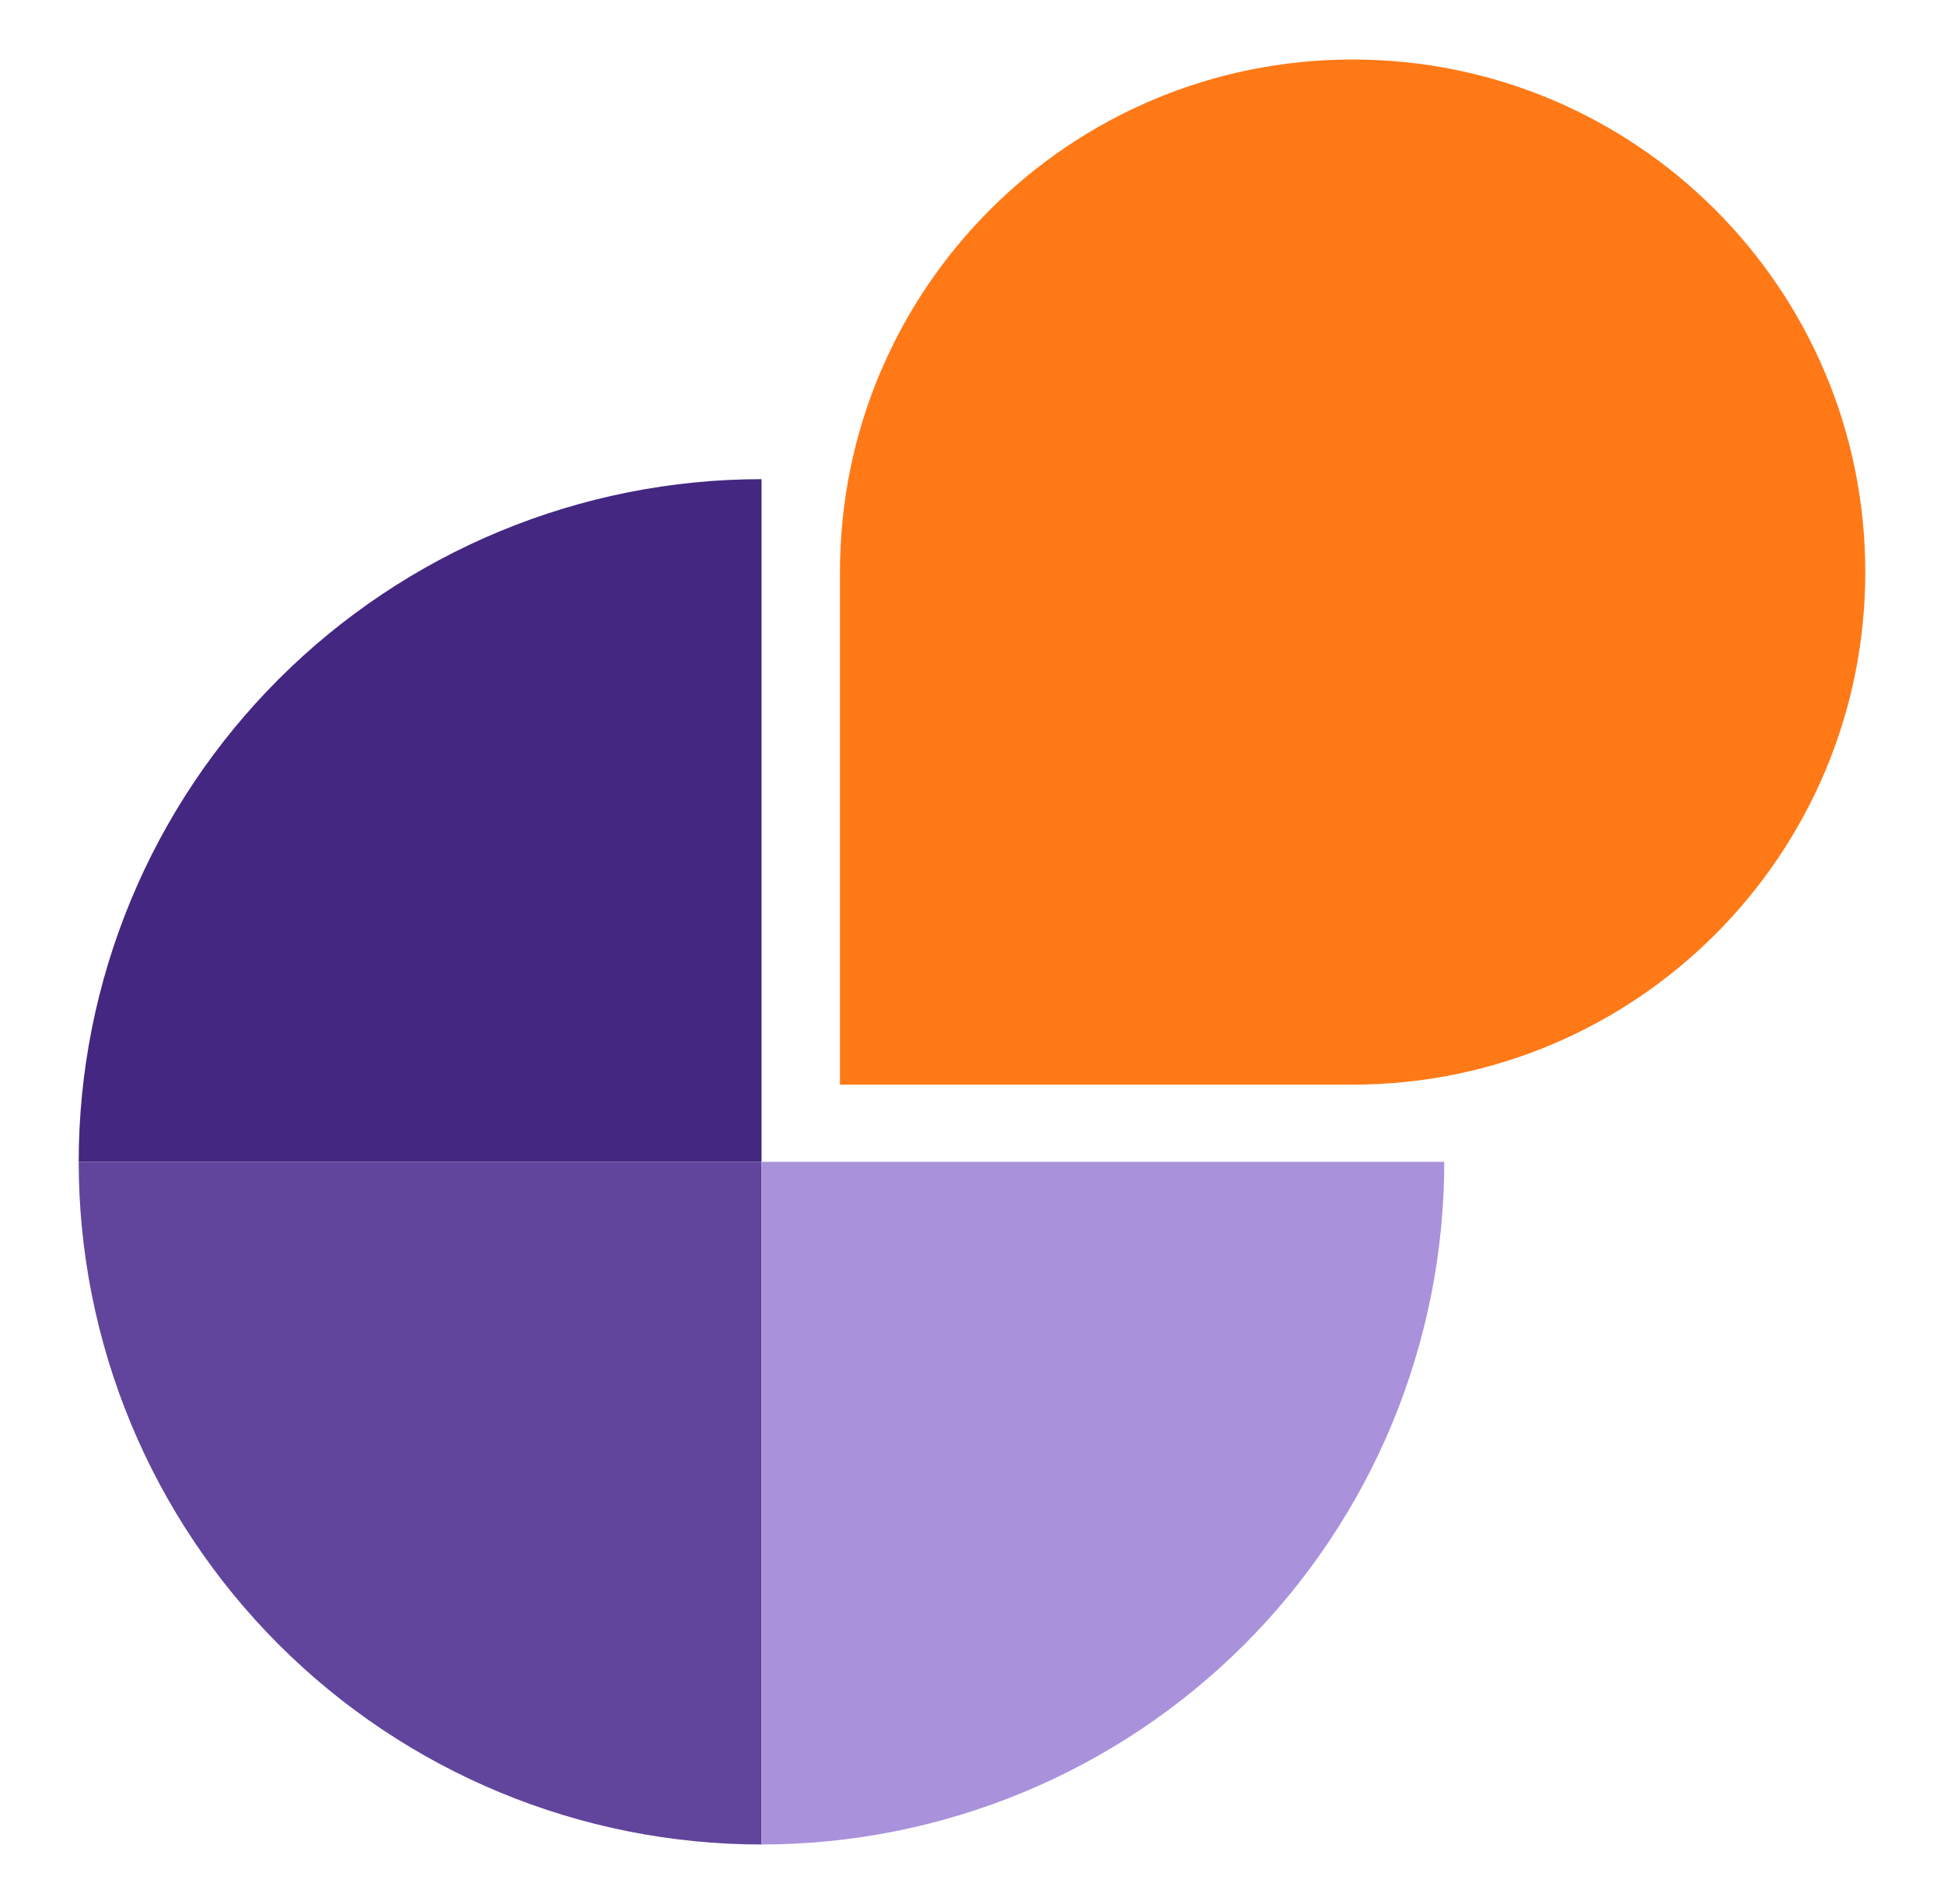
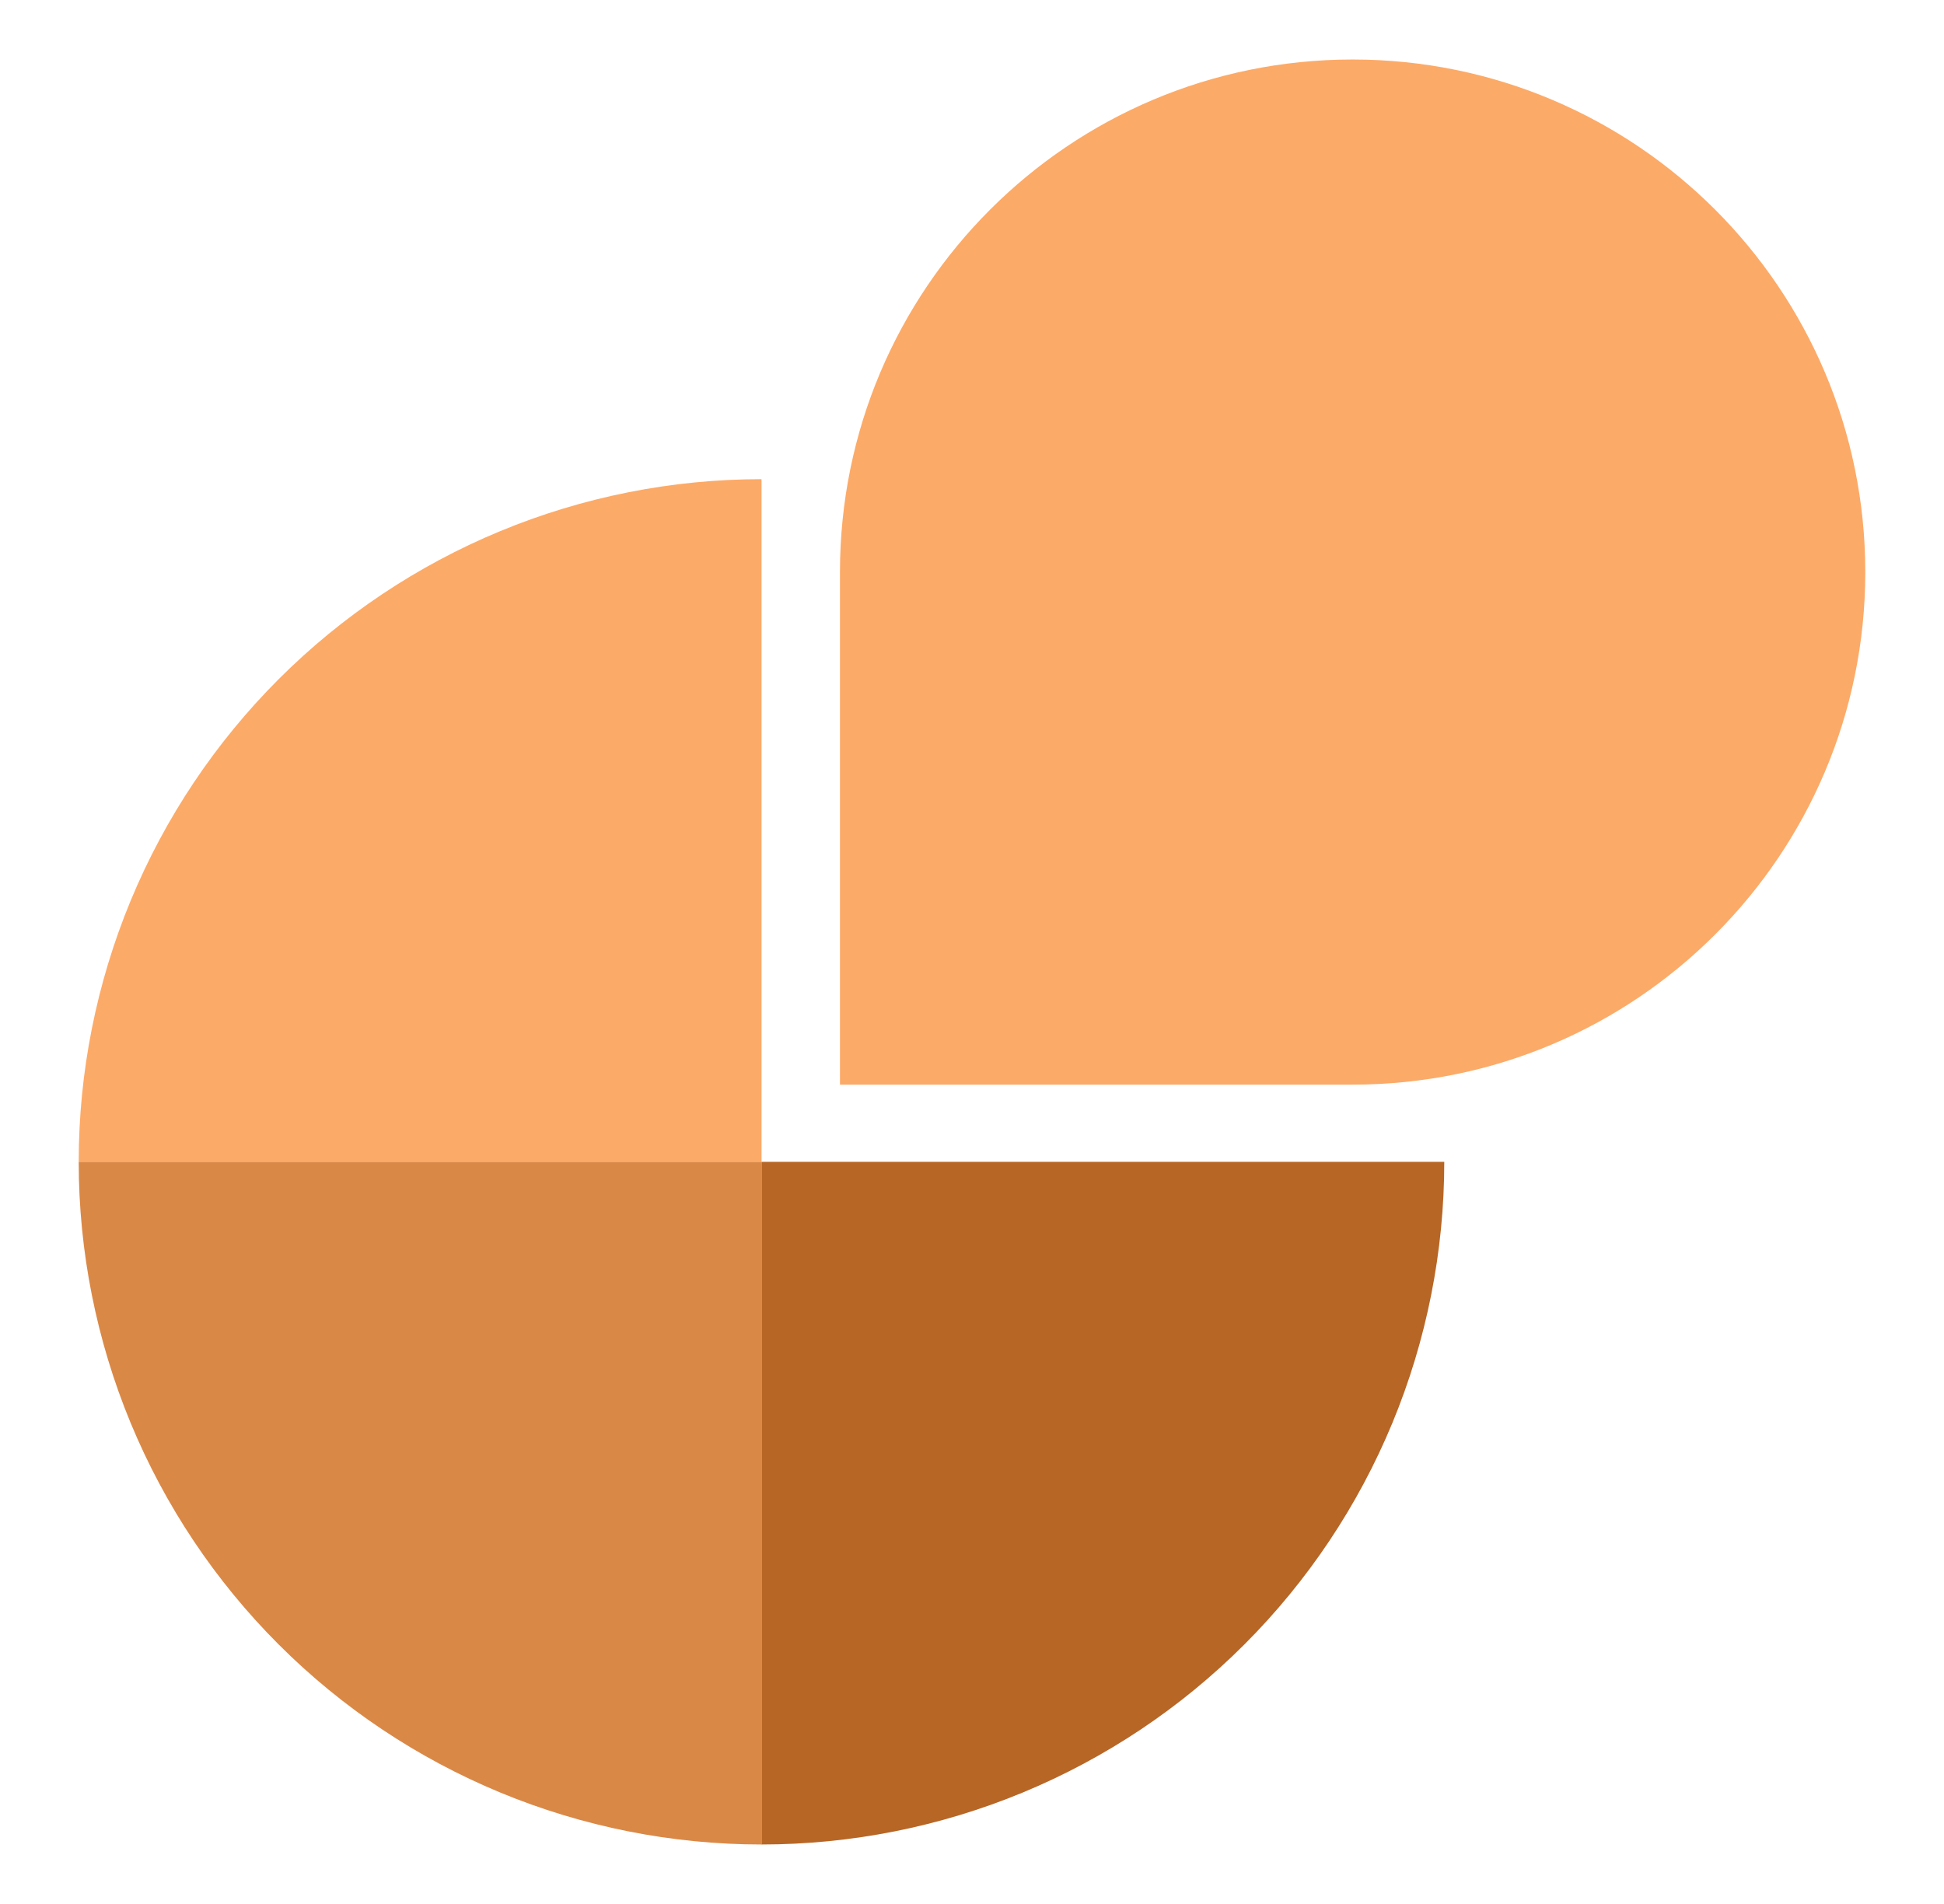
<svg xmlns="http://www.w3.org/2000/svg" id="logo-13" width="49" height="48" viewBox="0 0 49 48" fill="none">
-   <path d="M1.984 29.29C1.984 27.03 2.43 24.792 3.294 22.704C4.159 20.616 5.427 18.719 7.025 17.121C8.623 15.523 10.52 14.255 12.608 13.39C14.697 12.525 16.934 12.08 19.195 12.08V29.29H1.984Z" class="ccustom" fill="#442781" />
-   <path d="M1.984 29.29C1.984 31.55 2.43 33.788 3.294 35.876C4.159 37.964 5.427 39.861 7.025 41.459C8.623 43.057 10.52 44.325 12.608 45.19C14.697 46.055 16.934 46.5 19.195 46.5V29.29H1.984Z" class="ccompli1" fill="#61459C" />
-   <path d="M36.404 29.29C36.404 31.55 35.959 33.788 35.095 35.876C34.23 37.964 32.962 39.861 31.364 41.459C29.766 43.057 27.869 44.325 25.78 45.19C23.692 46.055 21.454 46.5 19.195 46.5V29.29H36.404Z" class="ccompli2" fill="#A992DB" />
-   <path d="M47.016 14.422C47.016 21.559 41.23 27.344 34.093 27.344H21.172V14.422C21.172 7.285 26.957 1.5 34.093 1.5C41.23 1.5 47.016 7.285 47.016 14.422Z" class="ccustom" fill="#FF7917" />
+   <path d="M1.984 29.29C1.984 27.03 2.43 24.792 3.294 22.704C4.159 20.616 5.427 18.719 7.025 17.121C8.623 15.523 10.52 14.255 12.608 13.39C14.697 12.525 16.934 12.08 19.195 12.08V29.29H1.984Z" class="ccustom" fill="#fcaa68" stop-color="#fcaa68" />
+   <path d="M1.984 29.29C1.984 31.55 2.43 33.788 3.294 35.876C4.159 37.964 5.427 39.861 7.025 41.459C8.623 43.057 10.52 44.325 12.608 45.19C14.697 46.055 16.934 46.5 19.195 46.5V29.29H1.984Z" class="ccompli1" fill="#da8846" stop-color="#da8846" />
+   <path d="M36.404 29.29C36.404 31.55 35.959 33.788 35.095 35.876C34.23 37.964 32.962 39.861 31.364 41.459C29.766 43.057 27.869 44.325 25.78 45.19C23.692 46.055 21.454 46.5 19.195 46.5V29.29H36.404Z" class="ccompli2" fill="#b76625" stop-color="#b76625" />
+   <path d="M47.016 14.422C47.016 21.559 41.23 27.344 34.093 27.344H21.172V14.422C21.172 7.285 26.957 1.5 34.093 1.5C41.23 1.5 47.016 7.285 47.016 14.422Z" class="ccustom" fill="#fcaa68" stop-color="#fcaa68" />
</svg>
